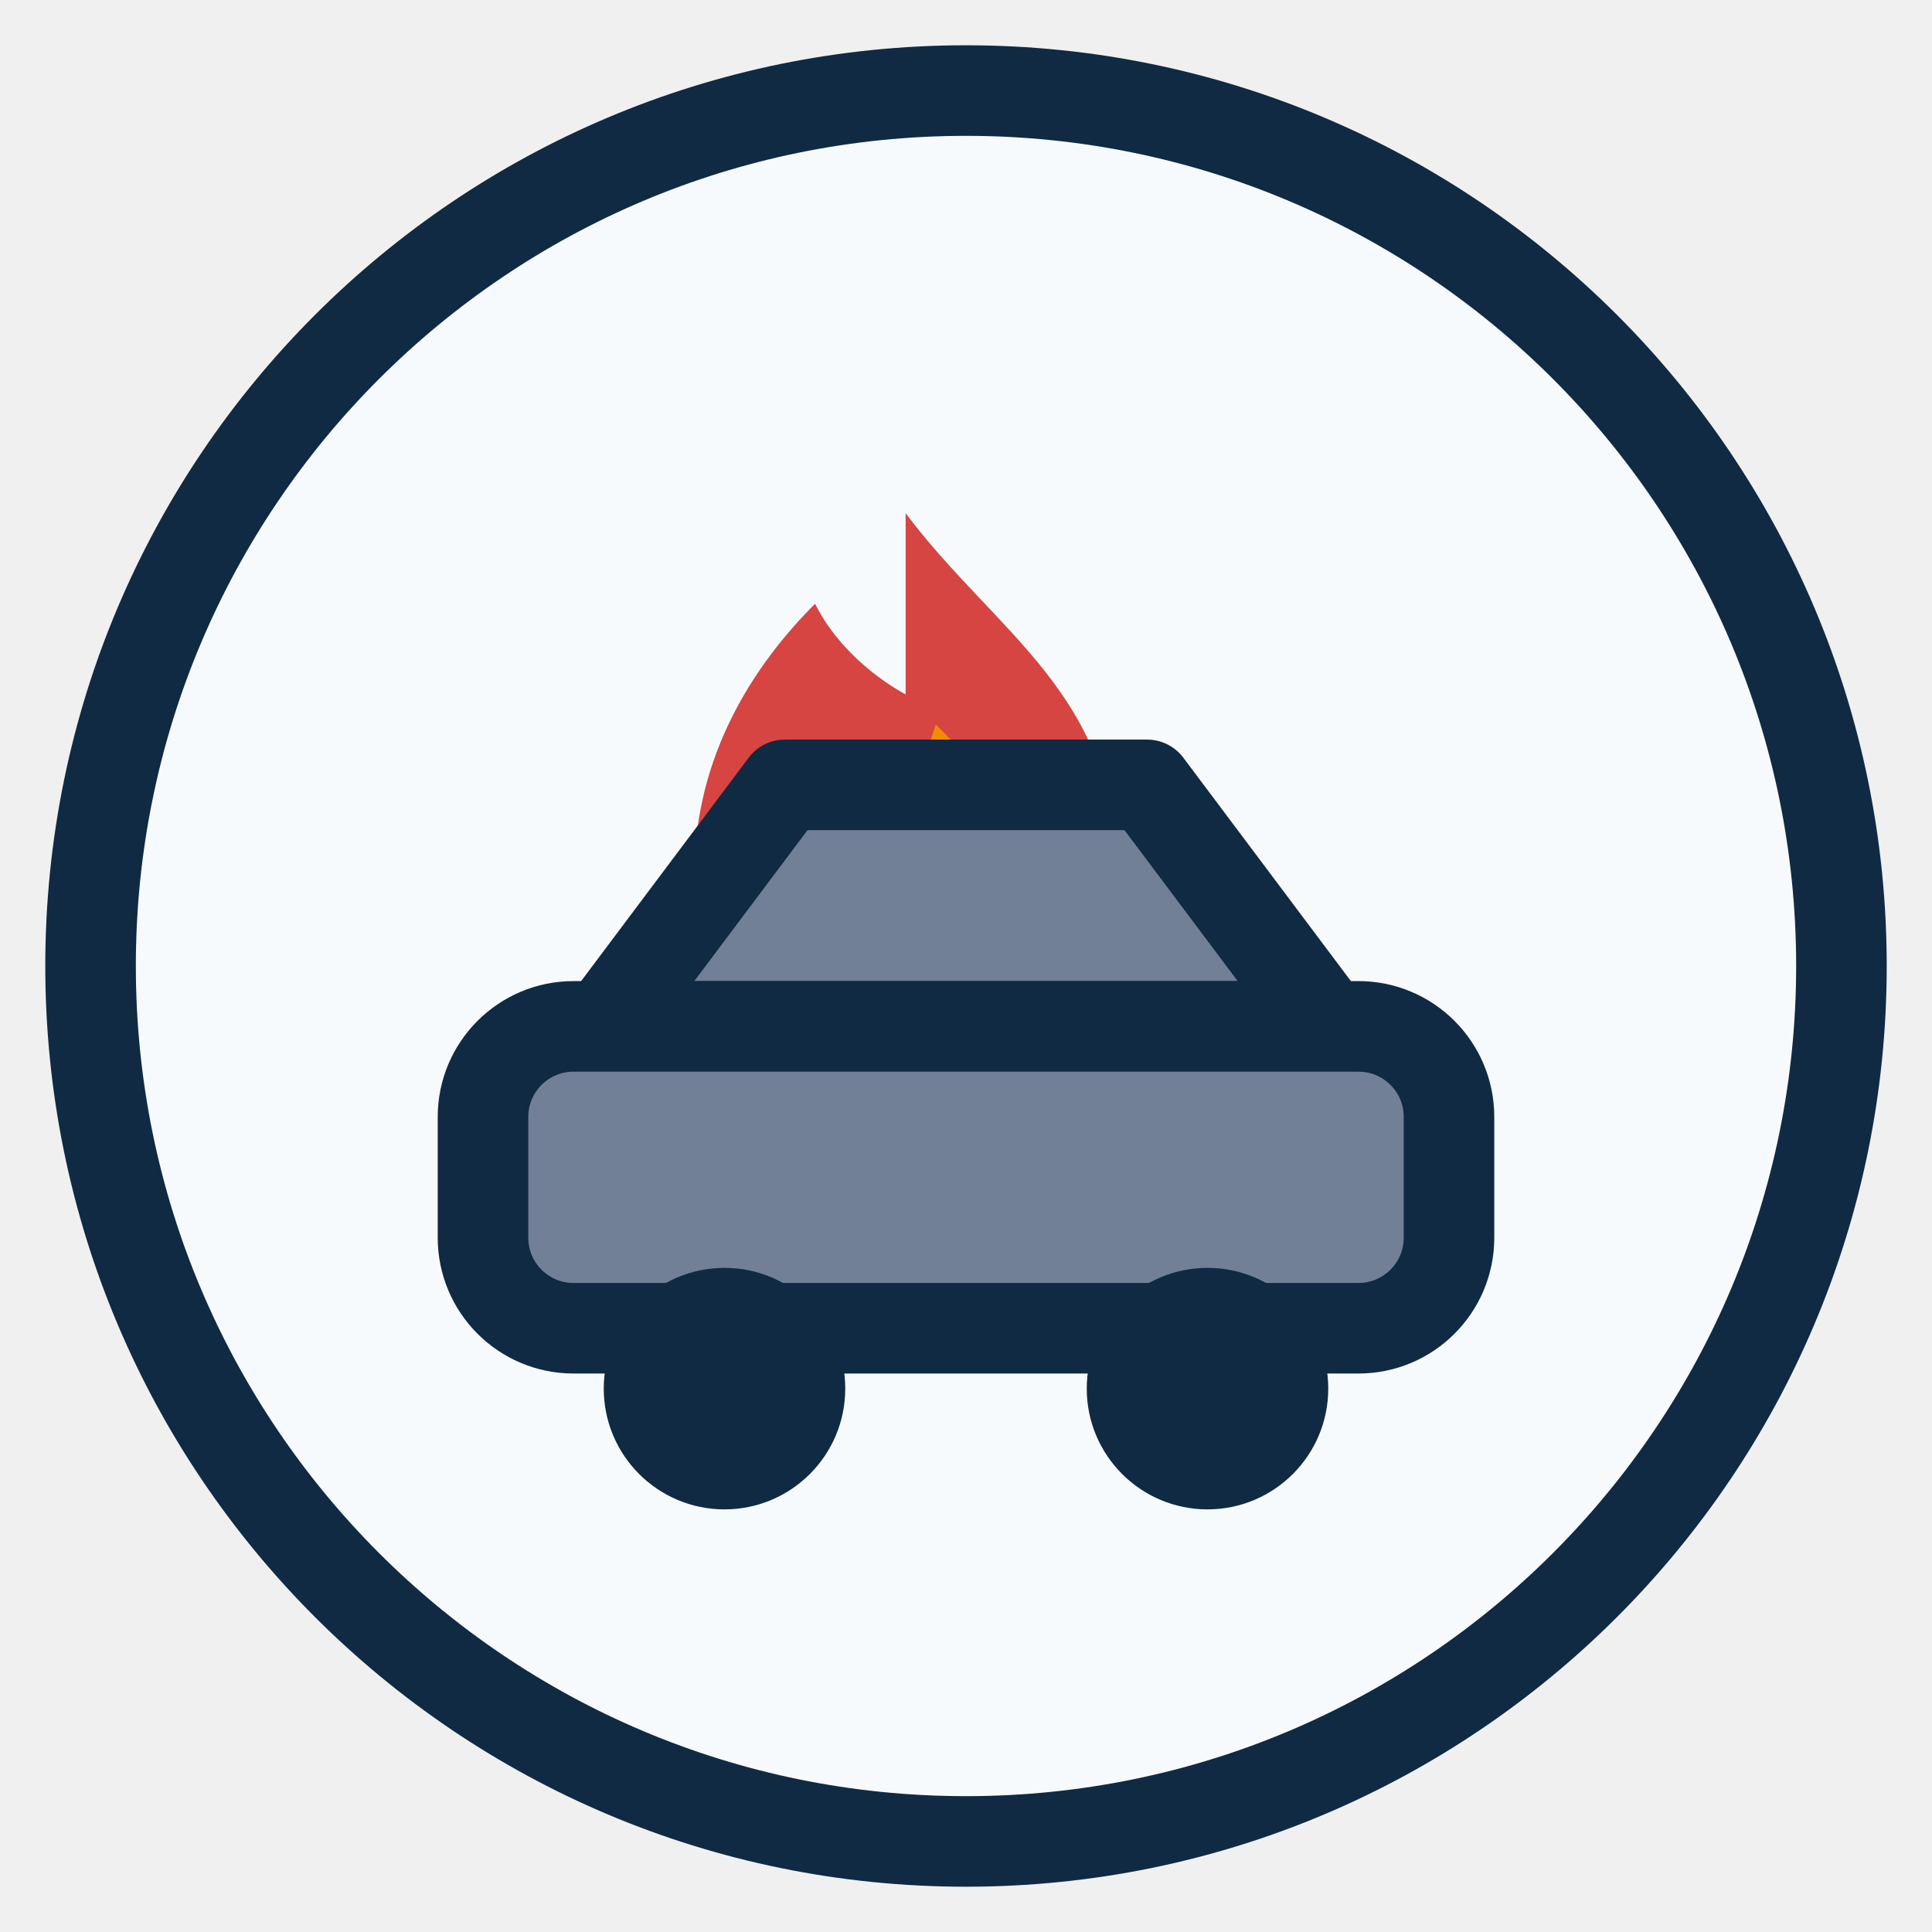
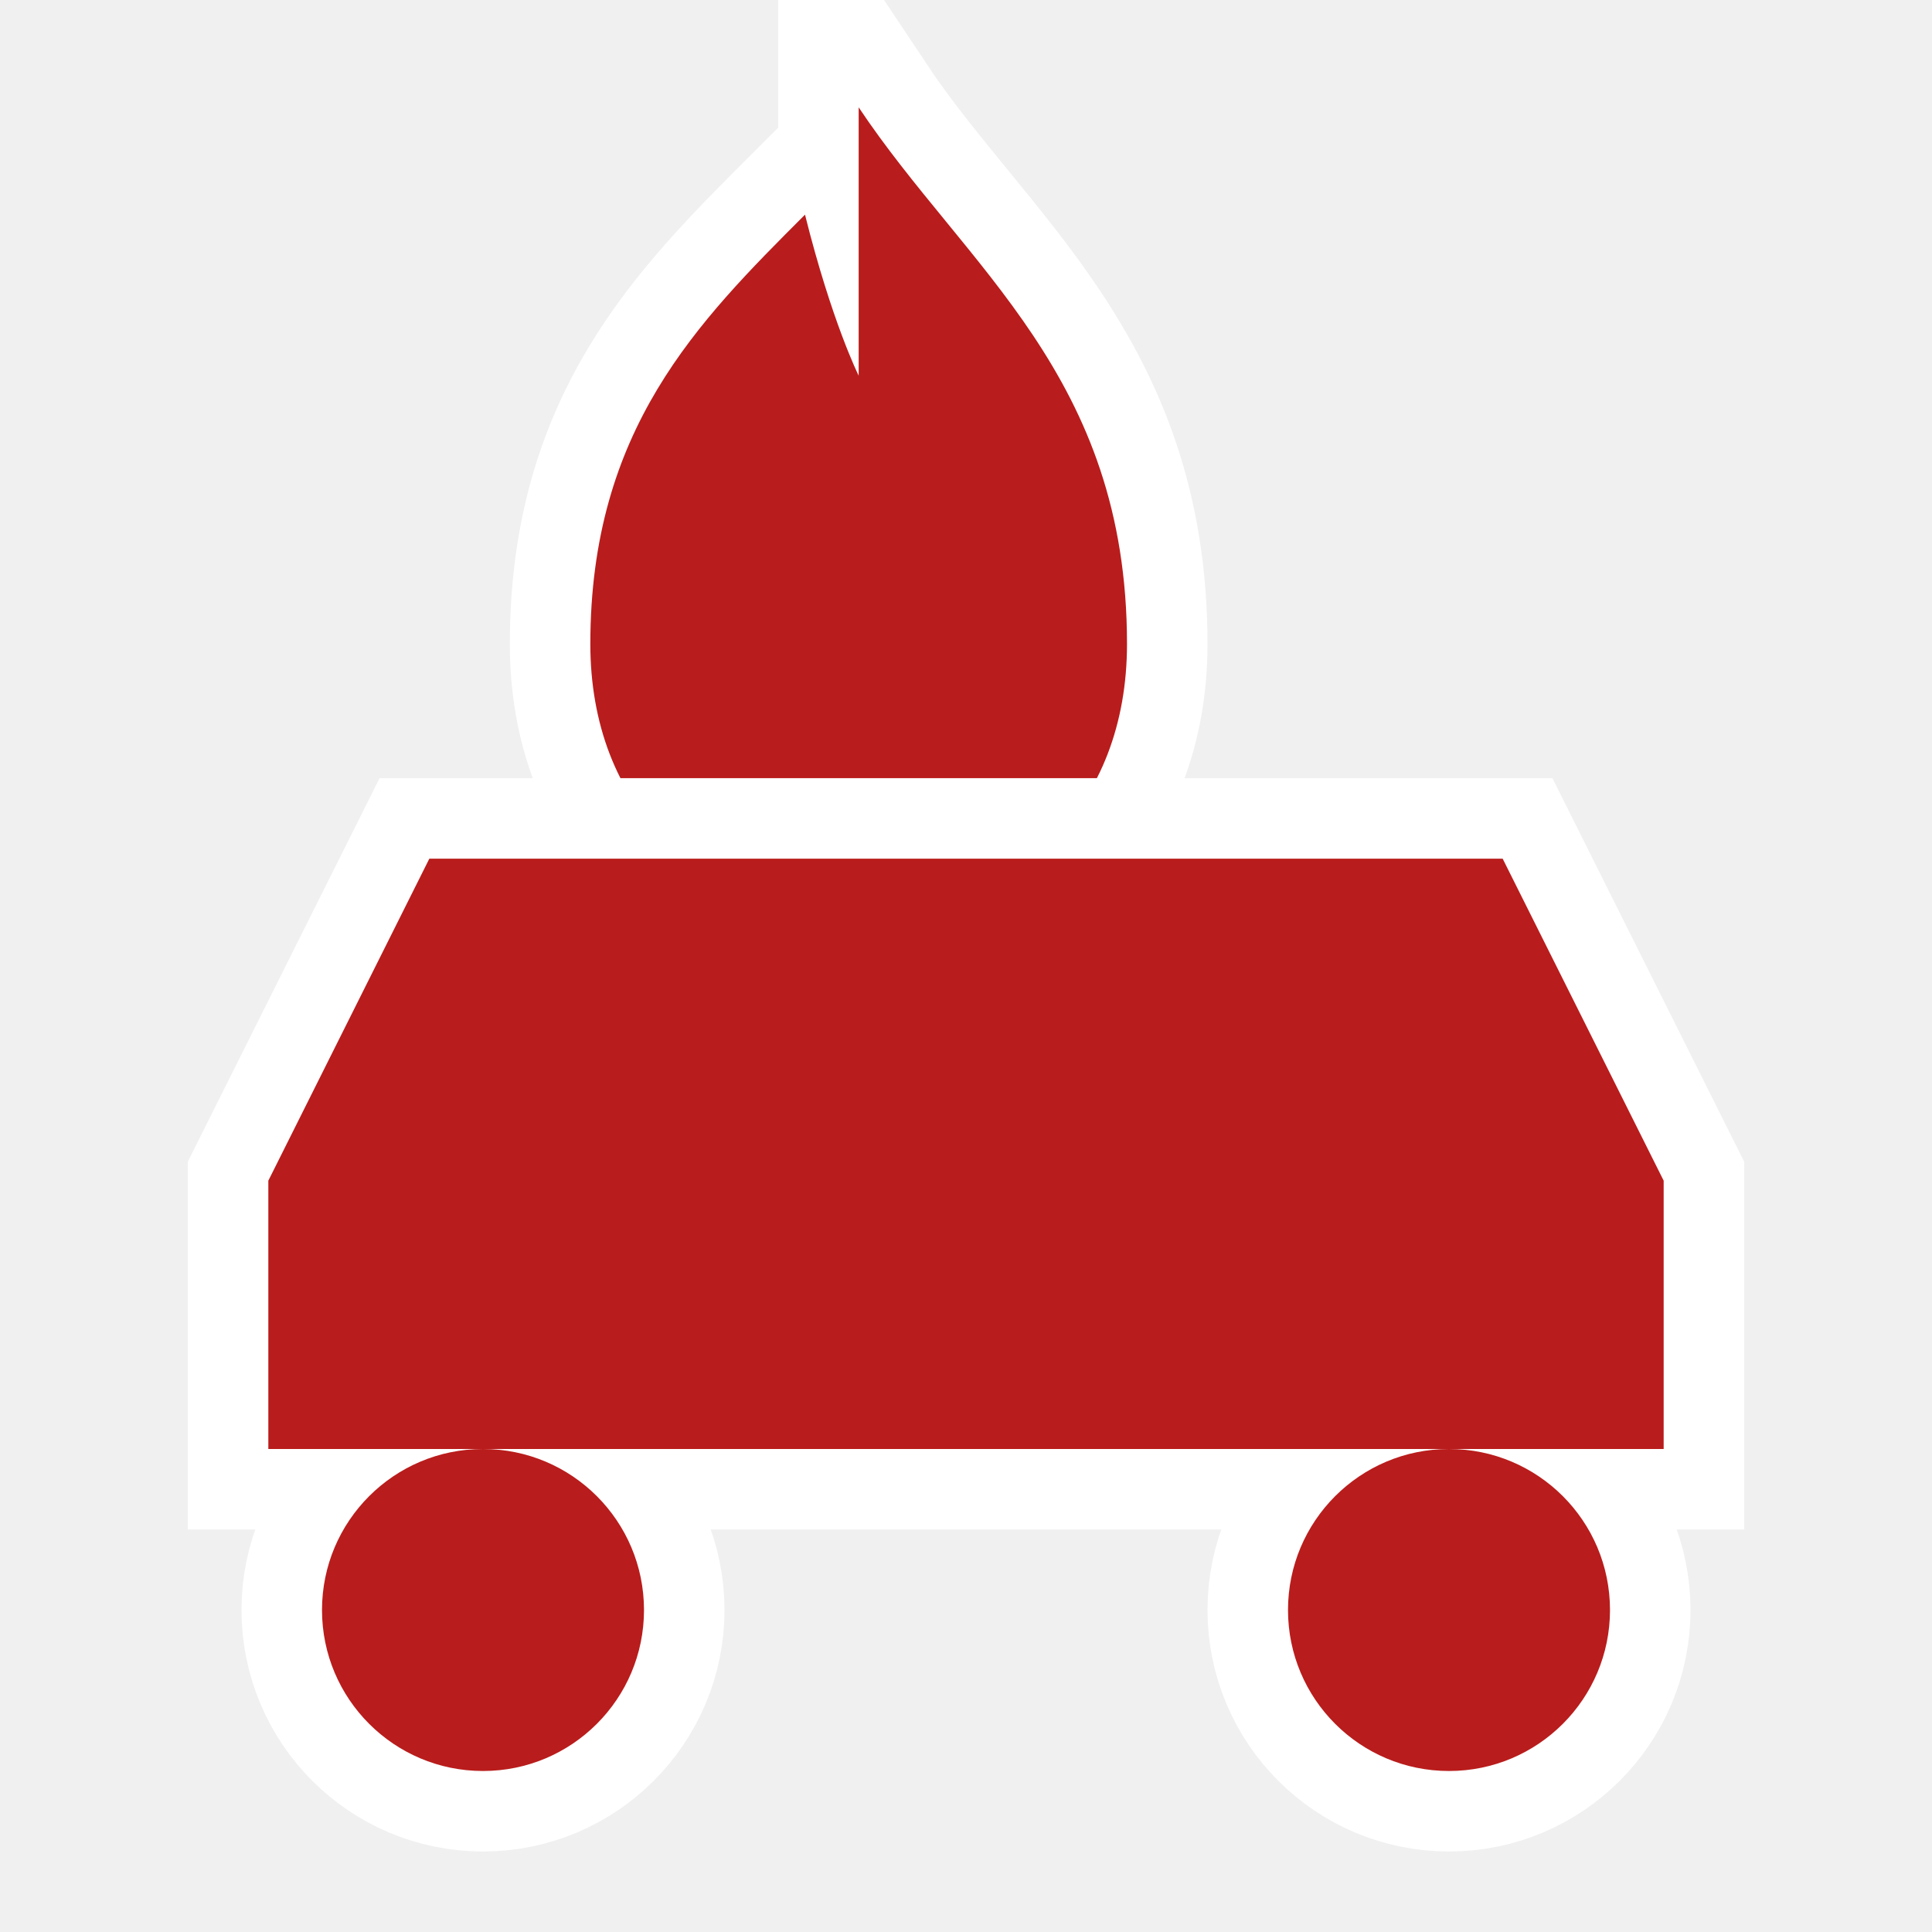
- <svg xmlns="http://www.w3.org/2000/svg" viewBox="0 0 64 64" role="img" aria-label="Vehicle fire incident">
-   <circle cx="32" cy="32" r="29" fill="#F7FAFC" stroke="#102A43" stroke-width="3" />
-   <path d="M30 17c3 4 7 6 7 12 0 4-3 7-7 7s-7-3-7-7c0-4 2-7 4-9 1 2 3 3 3 3z" fill="#D64541" />
-   <path d="M31 24c1 1 3 3 3 6 0 2-2 4-4 4-2 0-4-2-4-4 0-2 1-4 3-5l1 2z" fill="#F08C00" />
-   <path d="M20 34l6-8h12l6 8z" fill="#718096" stroke="#102A43" stroke-width="3" stroke-linejoin="round" />
-   <rect x="16" y="34" width="32" height="10" rx="3" fill="#718096" stroke="#102A43" stroke-width="3" />
-   <circle cx="24" cy="46" r="4" fill="#102A43" />
-   <circle cx="40" cy="46" r="4" fill="#102A43" />
+ <svg xmlns="http://www.w3.org/2000/svg" viewBox="0 0 36 36" role="img" aria-label="Vehicle fire incident">
+   <path d="M16 2c2 3 5 5 5 10 0 3-2 5-5 5s-5-2-5-5c0-4 2-6 4-8 .5 2 1 3 1 3s0-3 0-5z" fill="#B91C1C" stroke="white" stroke-width="3" paint-order="stroke" />
+   <path d="M5 22l3-6h20l3 6v5H5v-5zM9 27a3 3 0 1 0 0 6 3 3 0 0 0 0-6zM27 27a3 3 0 1 0 0 6 3 3 0 0 0 0-6z" fill="#B91C1C" stroke="white" stroke-width="3" paint-order="stroke" />
</svg>
